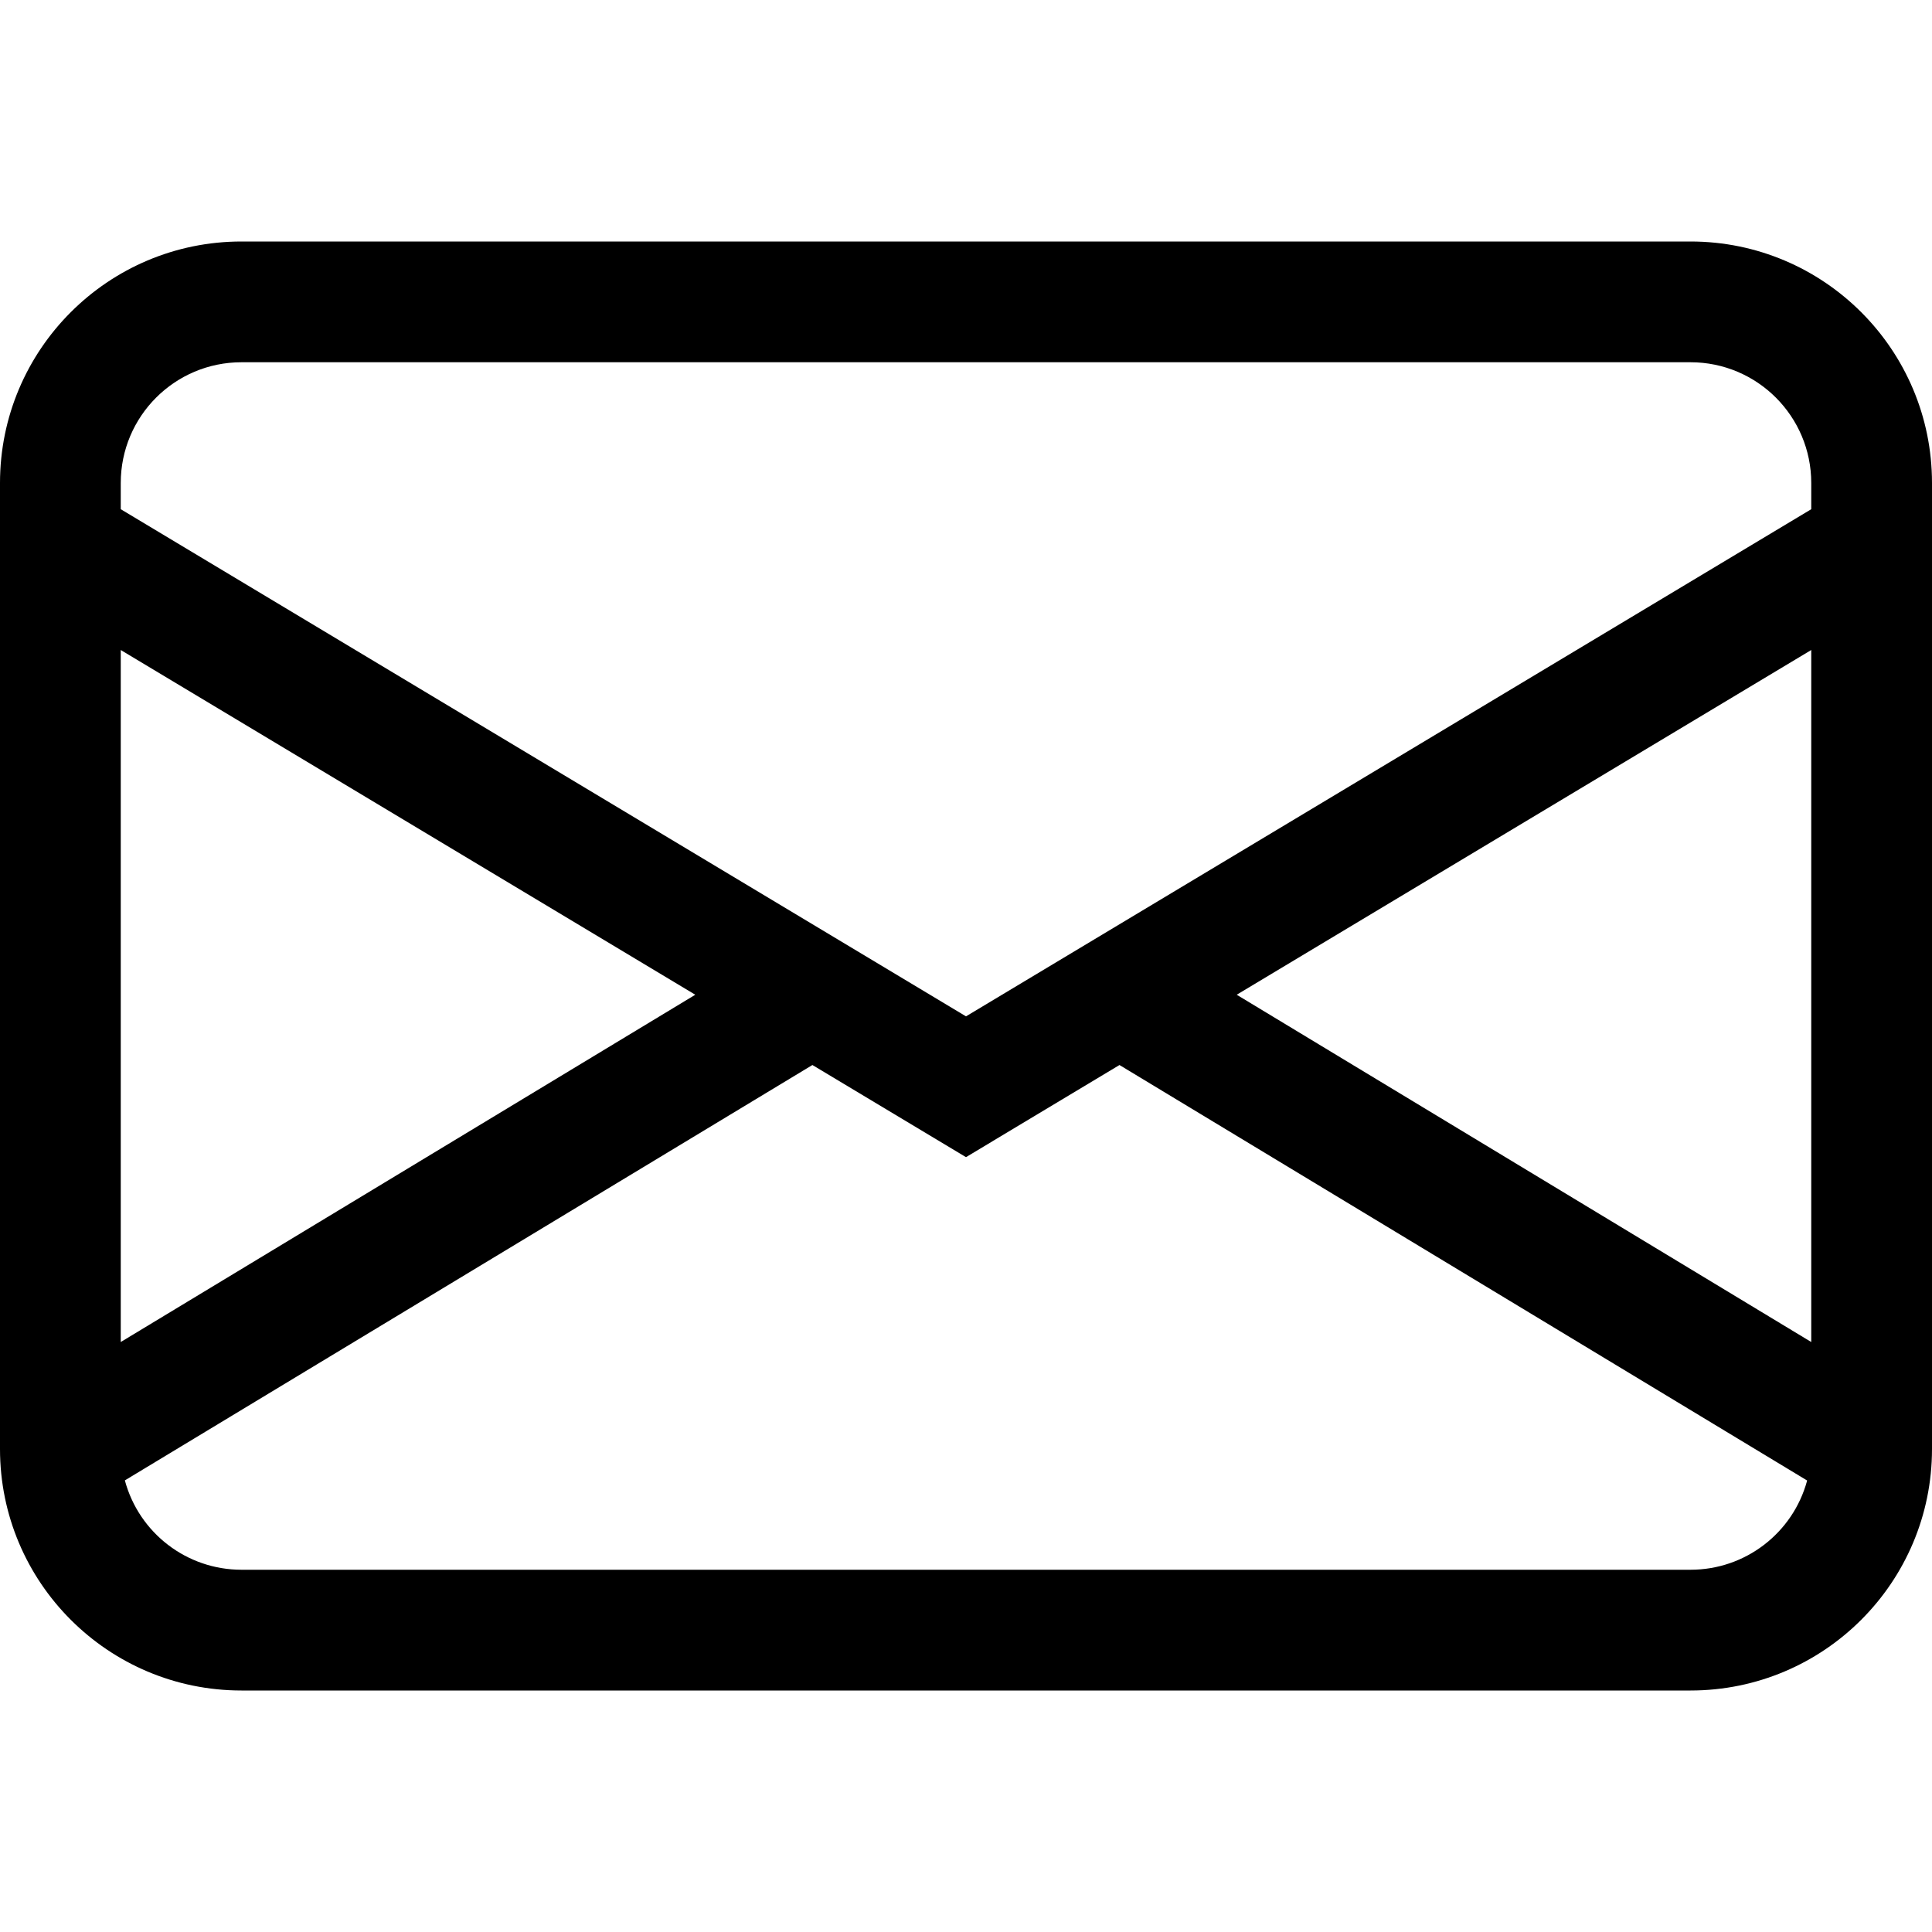
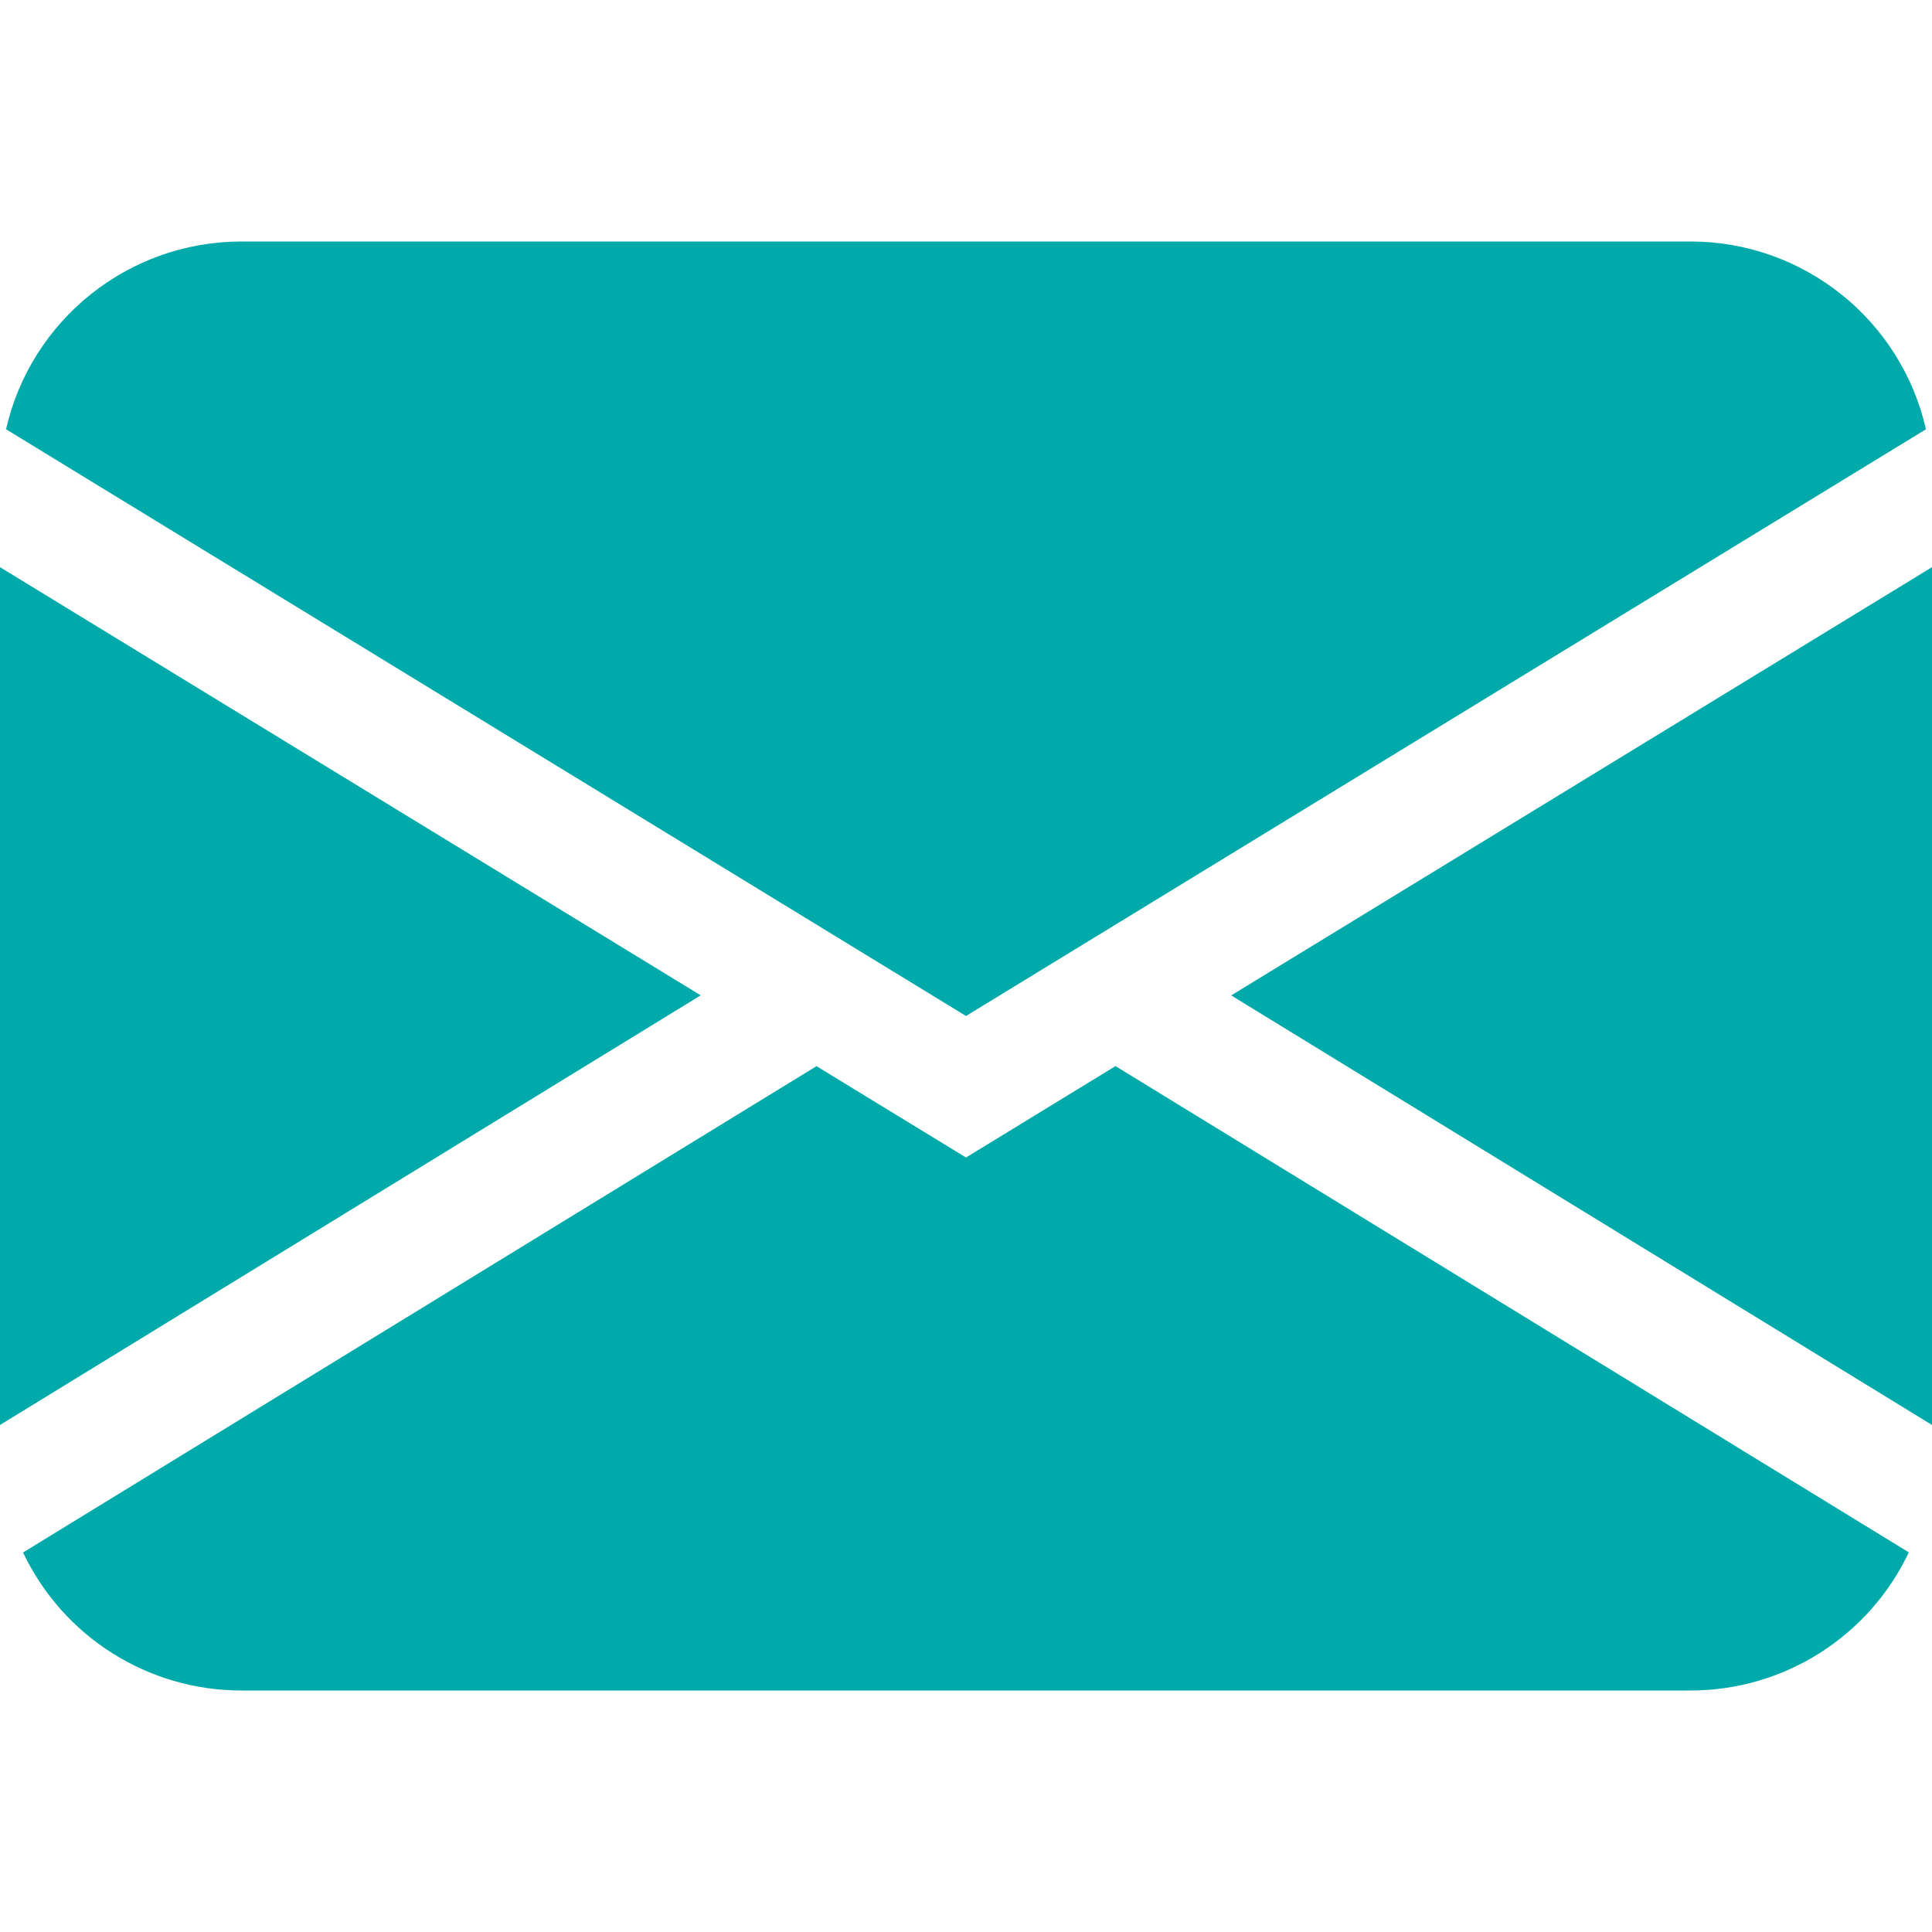
- <svg xmlns="http://www.w3.org/2000/svg" width="20" height="20" fill="currentColor" class="bi bi-envelope" viewBox="0 0 16 16">
-   <path d="M0 4a2 2 0 0 1 2-2h12a2 2 0 0 1 2 2v8a2 2 0 0 1-2 2H2a2 2 0 0 1-2-2V4zm2-1a1 1 0 0 0-1 1v.217l7 4.2 7-4.2V4a1 1 0 0 0-1-1H2zm13 2.383-4.758 2.855L15 11.114v-5.73zm-.034 6.878L9.271 8.82 8 9.583 6.728 8.82l-5.694 3.44A1 1 0 0 0 2 13h12a1 1 0 0 0 .966-.739zM1 11.114l4.758-2.876L1 5.383v5.73z" />
+ <svg xmlns="http://www.w3.org/2000/svg" fill="#0AA" class="bi bi-envelope-fill" viewBox="0 0 16 16">
+   <path d="M.05 3.555A2 2 0 0 1 2 2h12a2 2 0 0 1 1.95 1.555L8 8.414.05 3.555zM0 4.697v7.104l5.803-3.558L0 4.697zM6.761 8.83l-6.57 4.027A2 2 0 0 0 2 14h12a2 2 0 0 0 1.808-1.144l-6.57-4.027L8 9.586l-1.239-.757zm3.436-.586L16 11.801V4.697l-5.803 3.546z" />
</svg>
